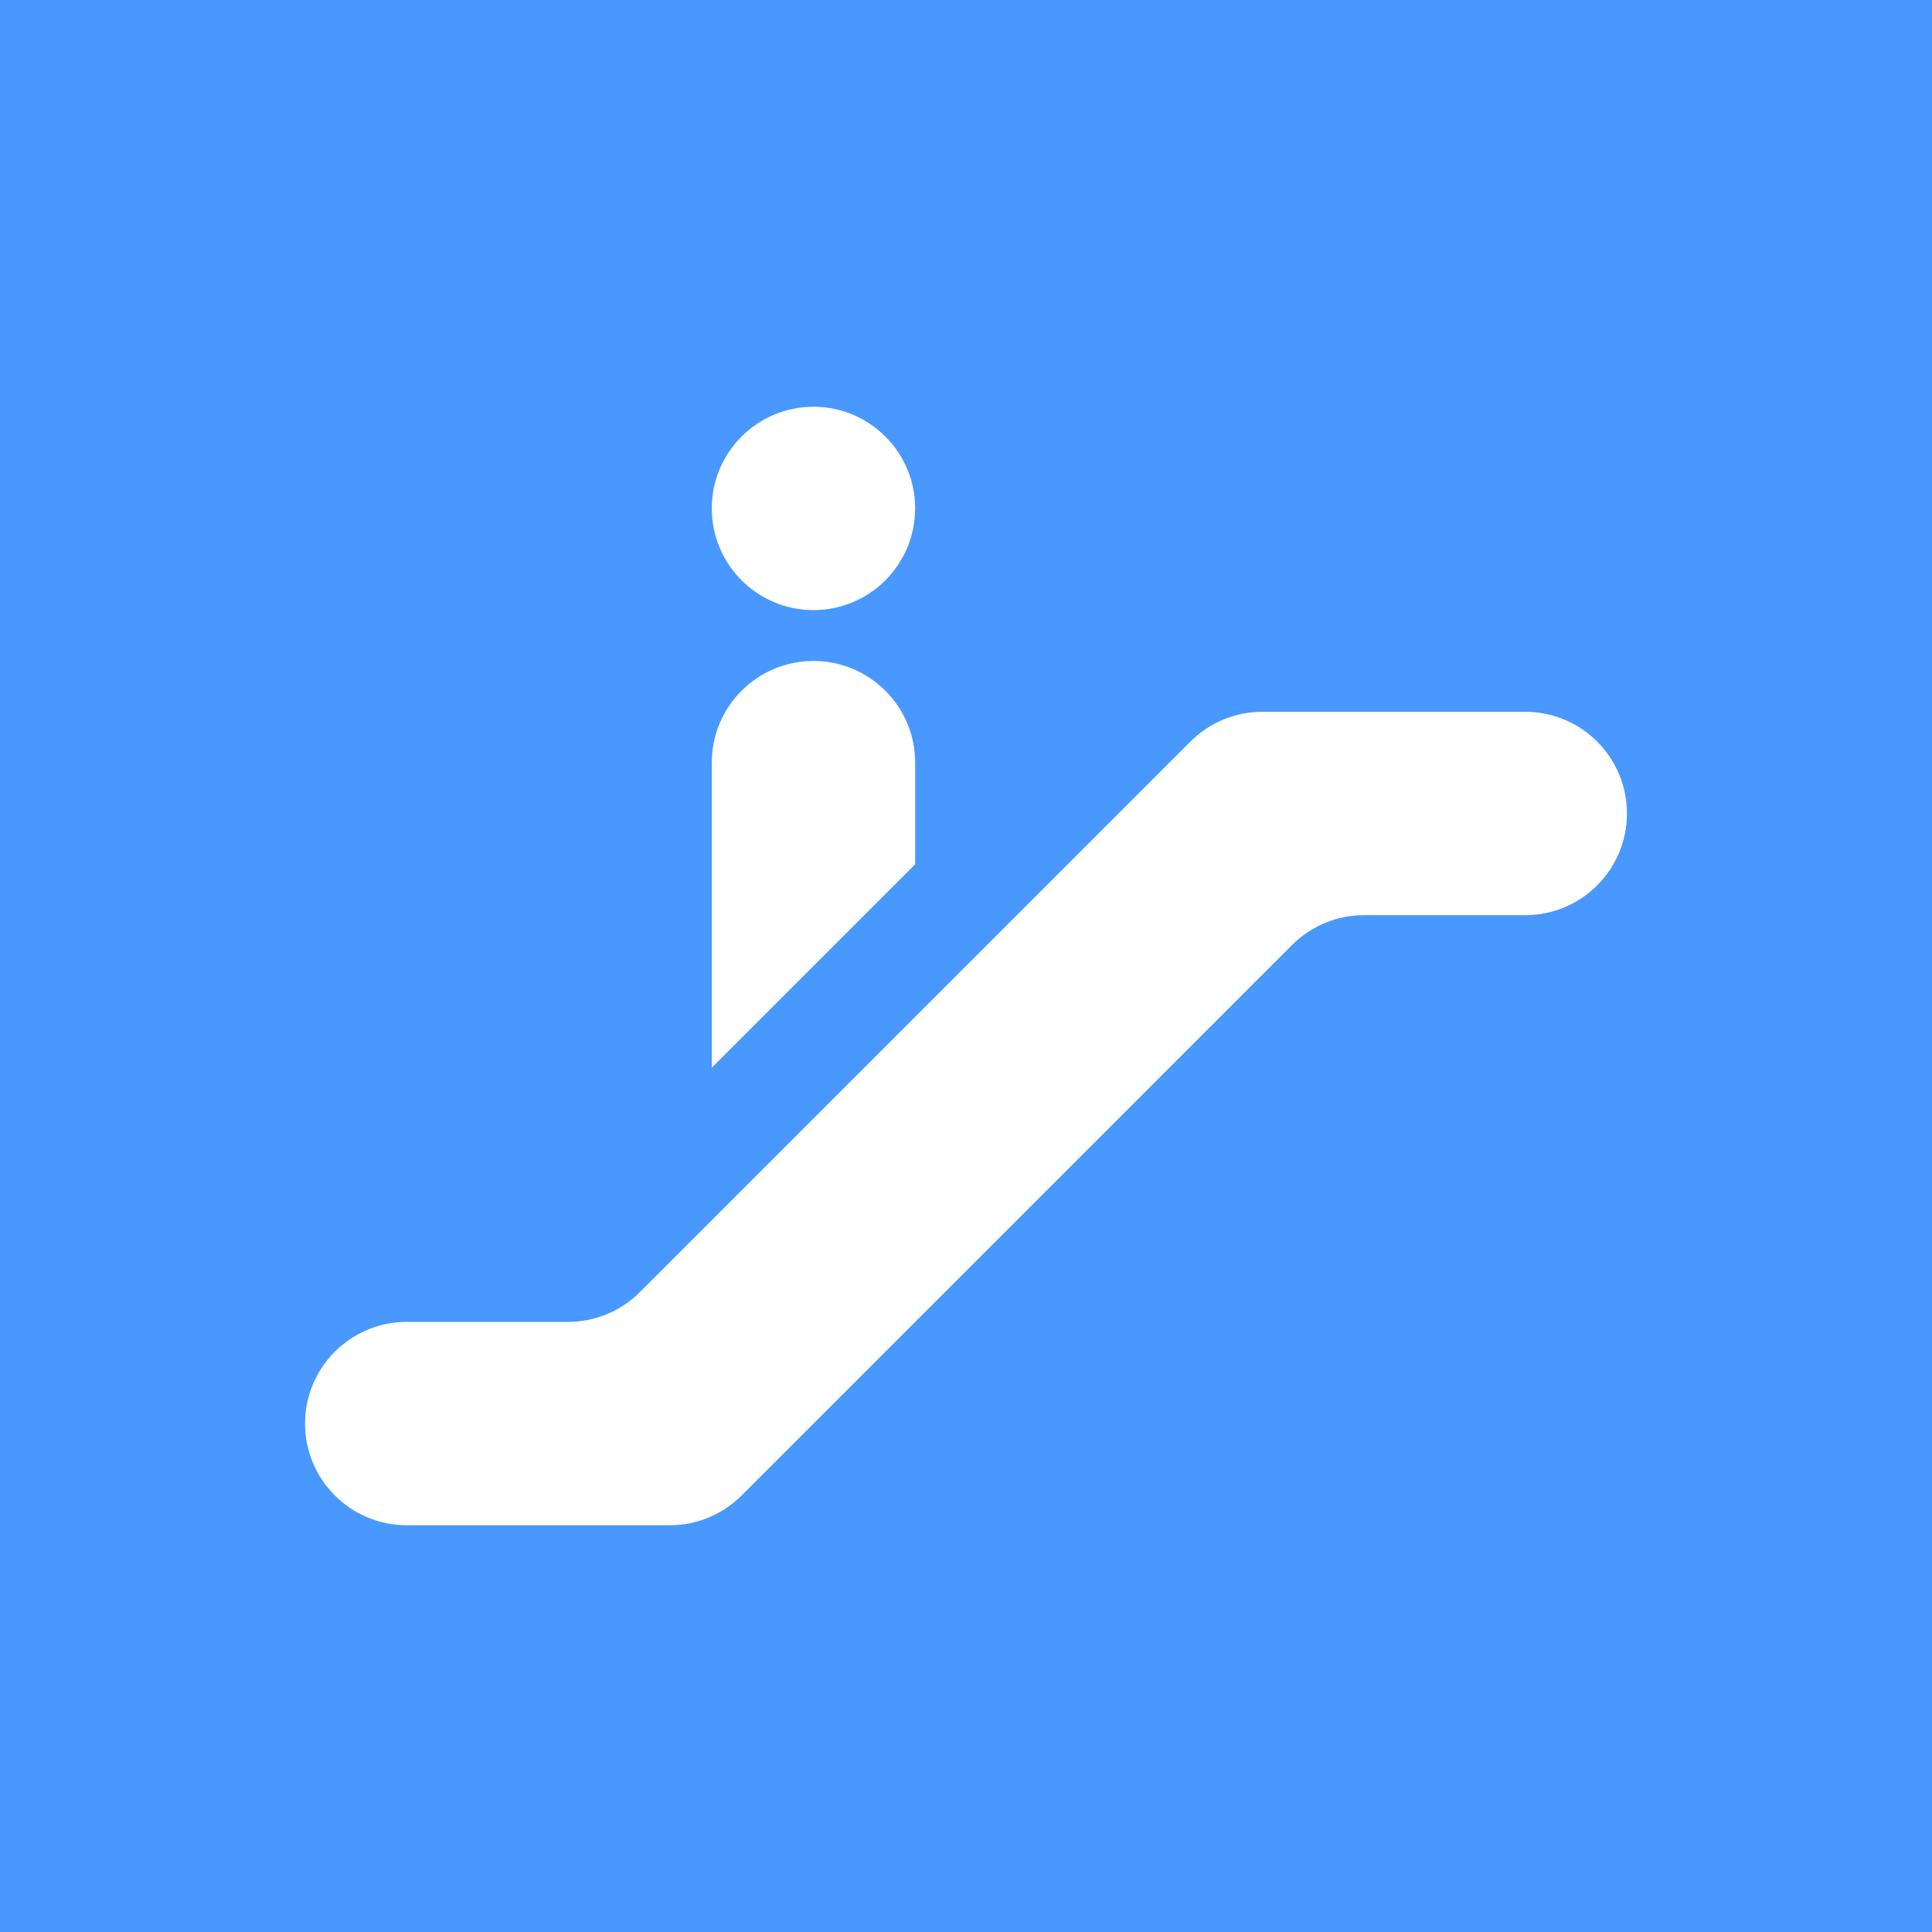
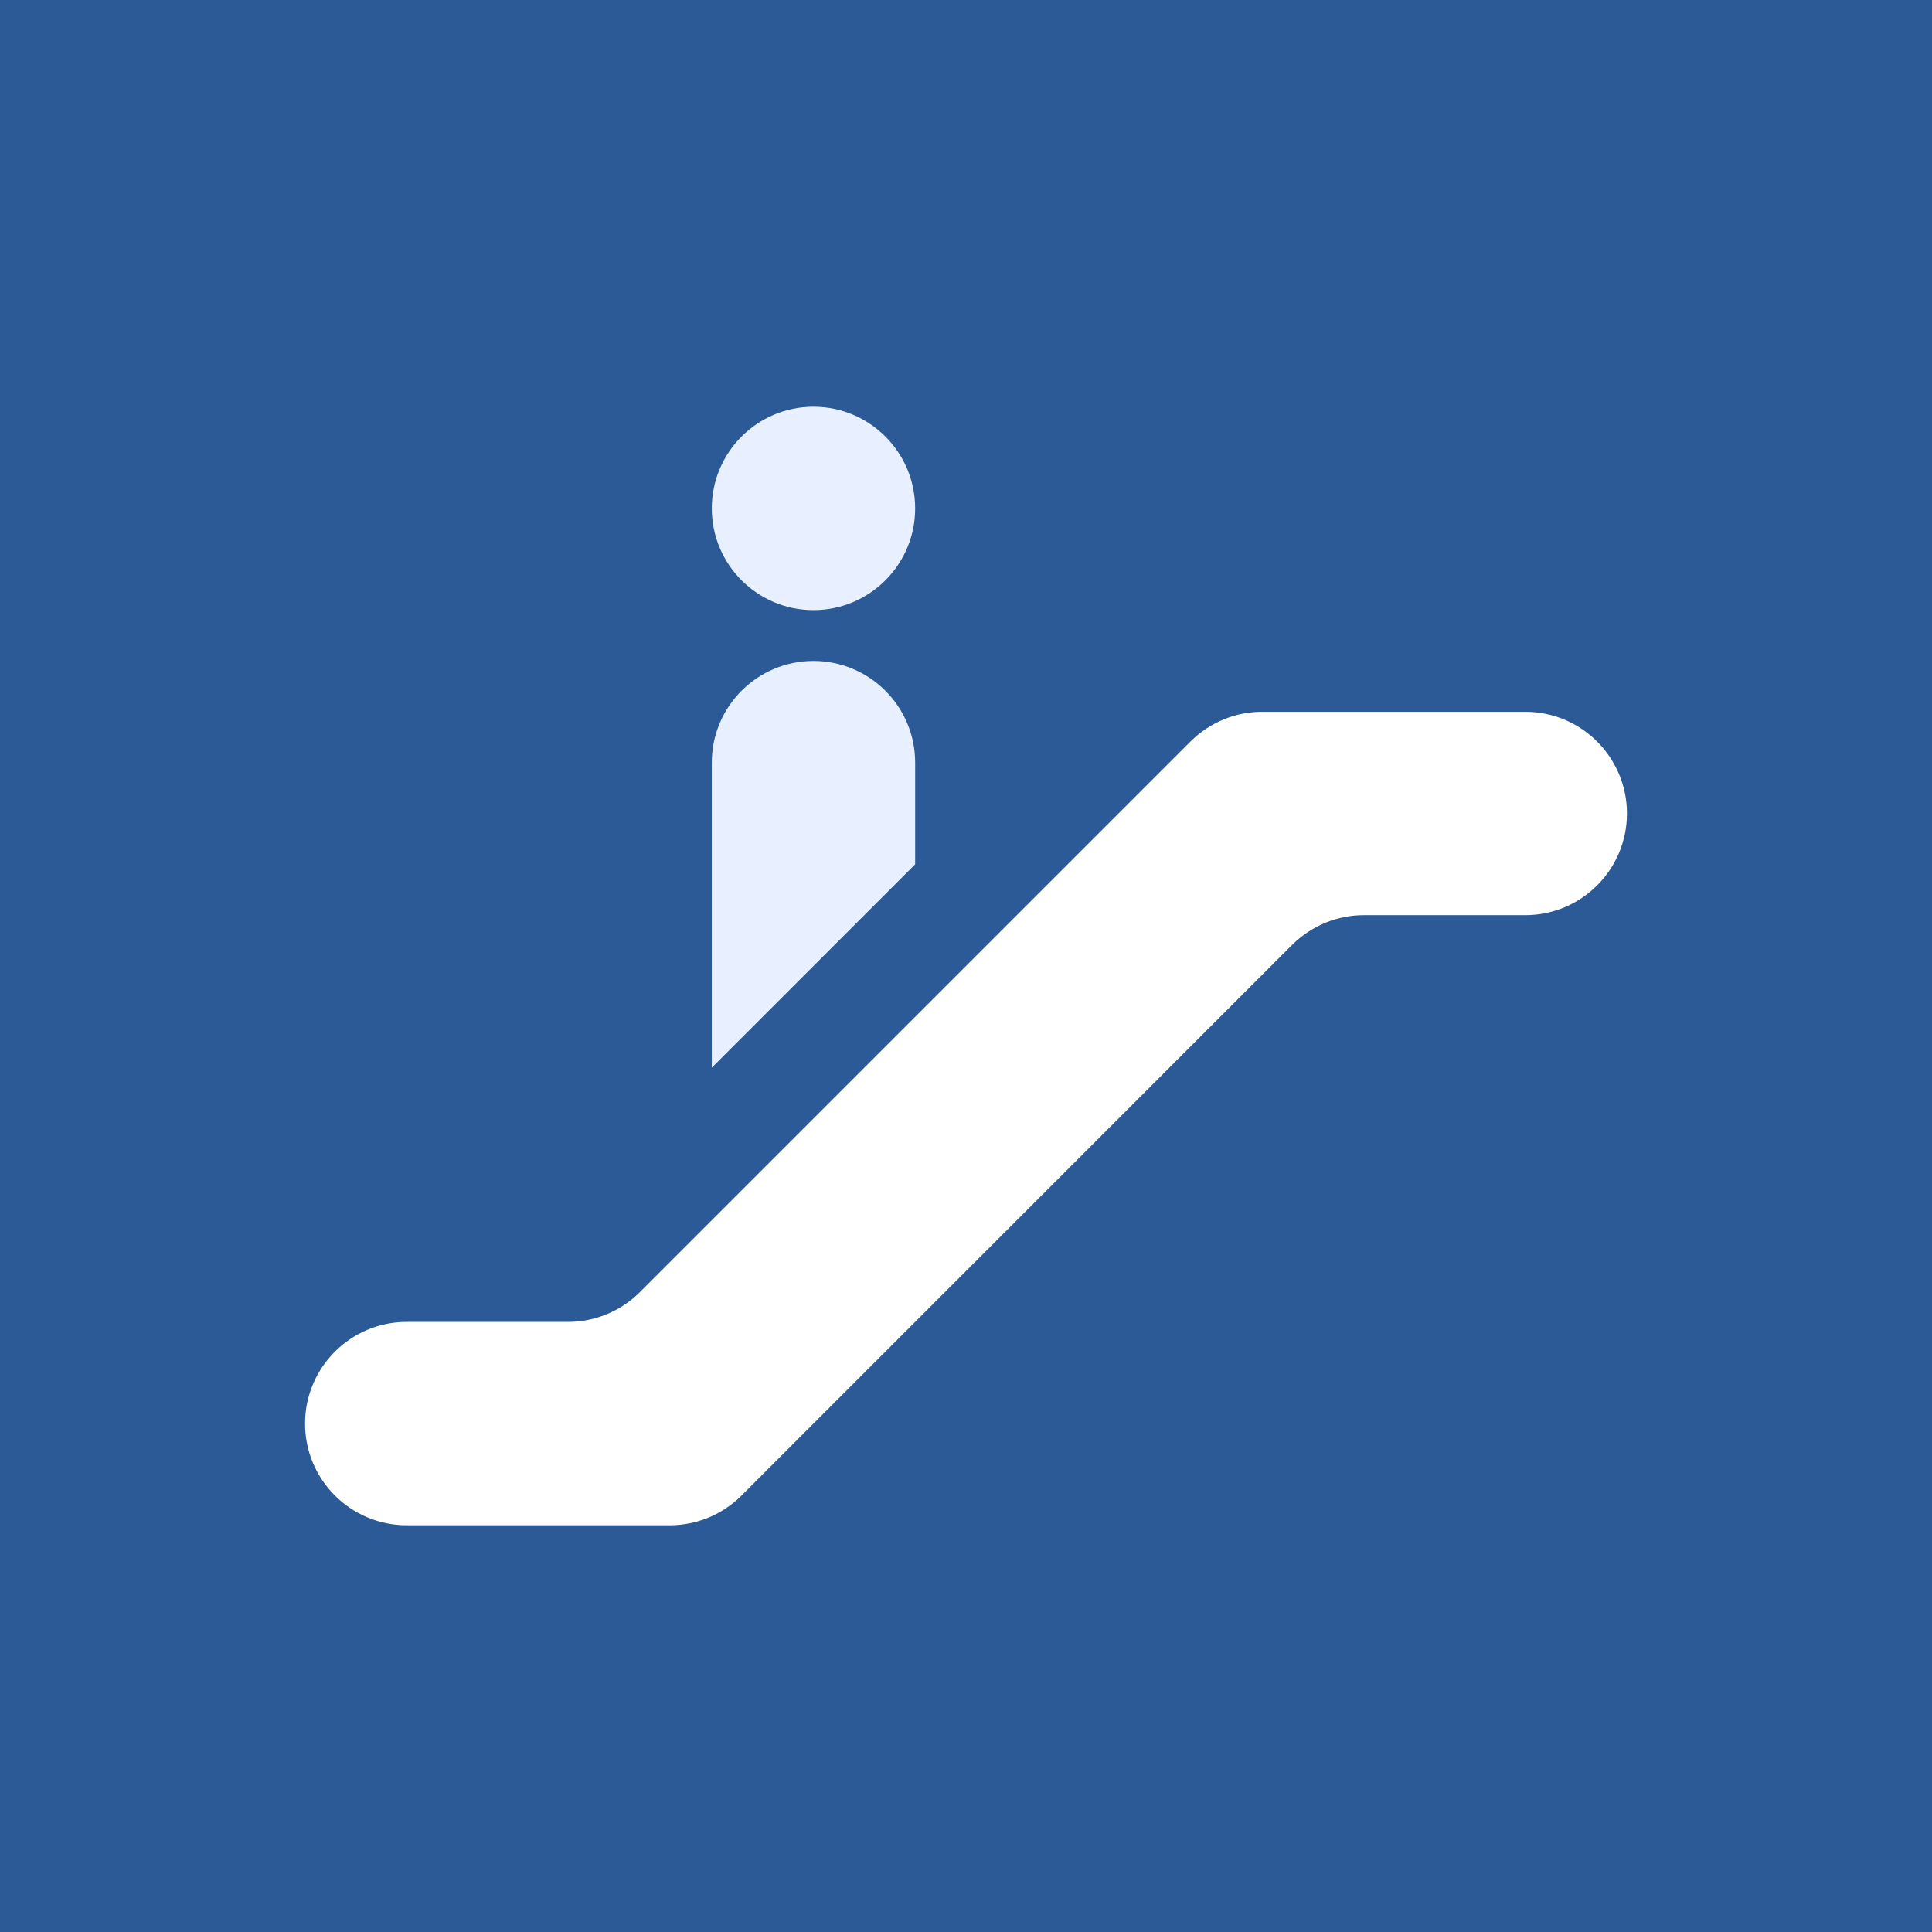
<svg xmlns="http://www.w3.org/2000/svg" viewBox="0 0 19 19" height="19" width="19">
  <rect fill="none" x="0" y="0" width="19" height="19" />
-   <rect x="0" y="0" width="19" height="19" rx="0" ry="0" fill="#4898ff" />
-   <path fill="#fff" transform="translate(2 2)" d="M7,6.5v-1c0-0.552-0.448-1-1-1s-1,0.448-1,1v3L7,6.5z M4.65,10.56L5,3c0-0.552,0.448-1,1-1s1,0.448,1,1S6.552,4,6,4  S5,3.552,5,3L4.65,10.56z" />
+   <rect x="0" y="0" width="19" height="19" rx="0" ry="0" fill="#2c5a96" />
+   <path fill="#e8f0ff" transform="translate(2 2)" d="M7,6.5v-1c0-0.552-0.448-1-1-1s-1,0.448-1,1v3L7,6.5z M4.65,10.56L5,3c0-0.552,0.448-1,1-1s1,0.448,1,1S6.552,4,6,4  S5,3.552,5,3L4.65,10.56z" />
  <path fill="#fff" transform="translate(2 2)" d="M14,6L14,6c0,0.552-0.448,1-1,1h-1.58c-0.266-0.002-0.521,0.103-0.71,0.29l-5.42,5.42  c-0.186,0.185-0.438,0.289-0.7,0.29H2c-0.552,0-1-0.448-1-1l0,0c0-0.552,0.448-1,1-1h1.59  c0.262-0.001,0.514-0.105,0.7-0.29l5.42-5.42C9.899,5.103,10.154,4.998,10.42,5H13C13.552,5,14,5.448,14,6z" />
</svg>
